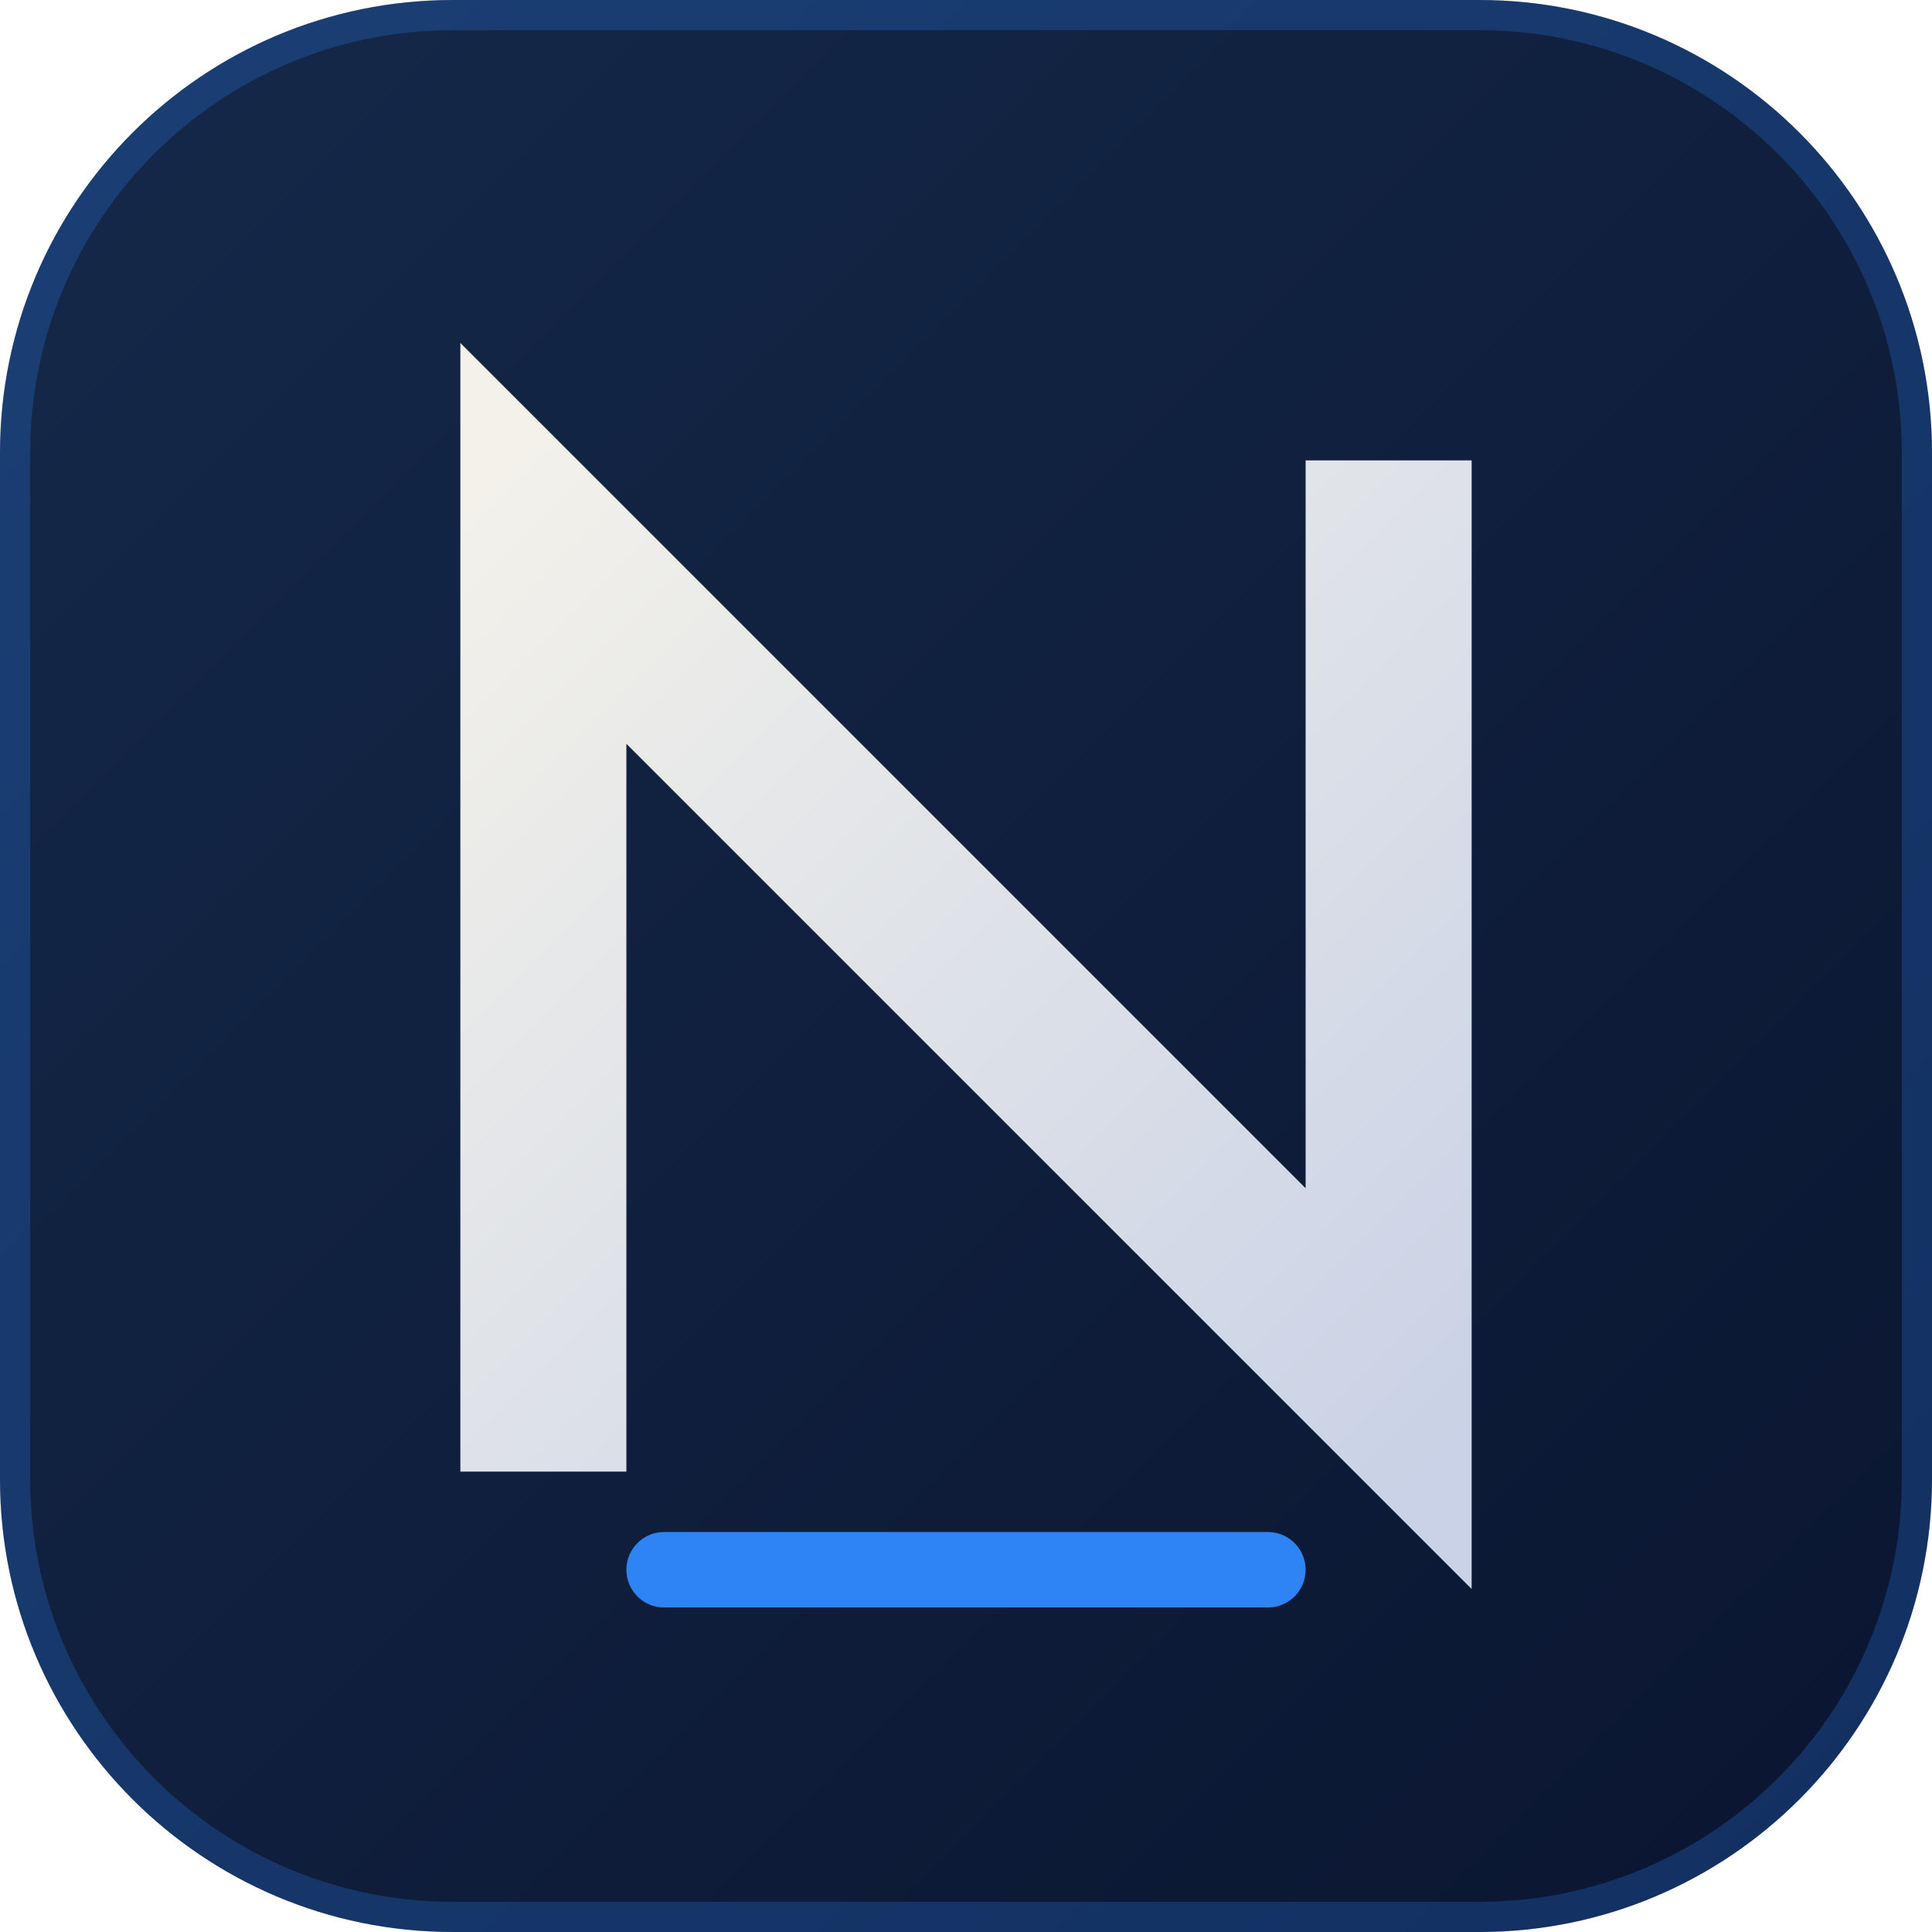
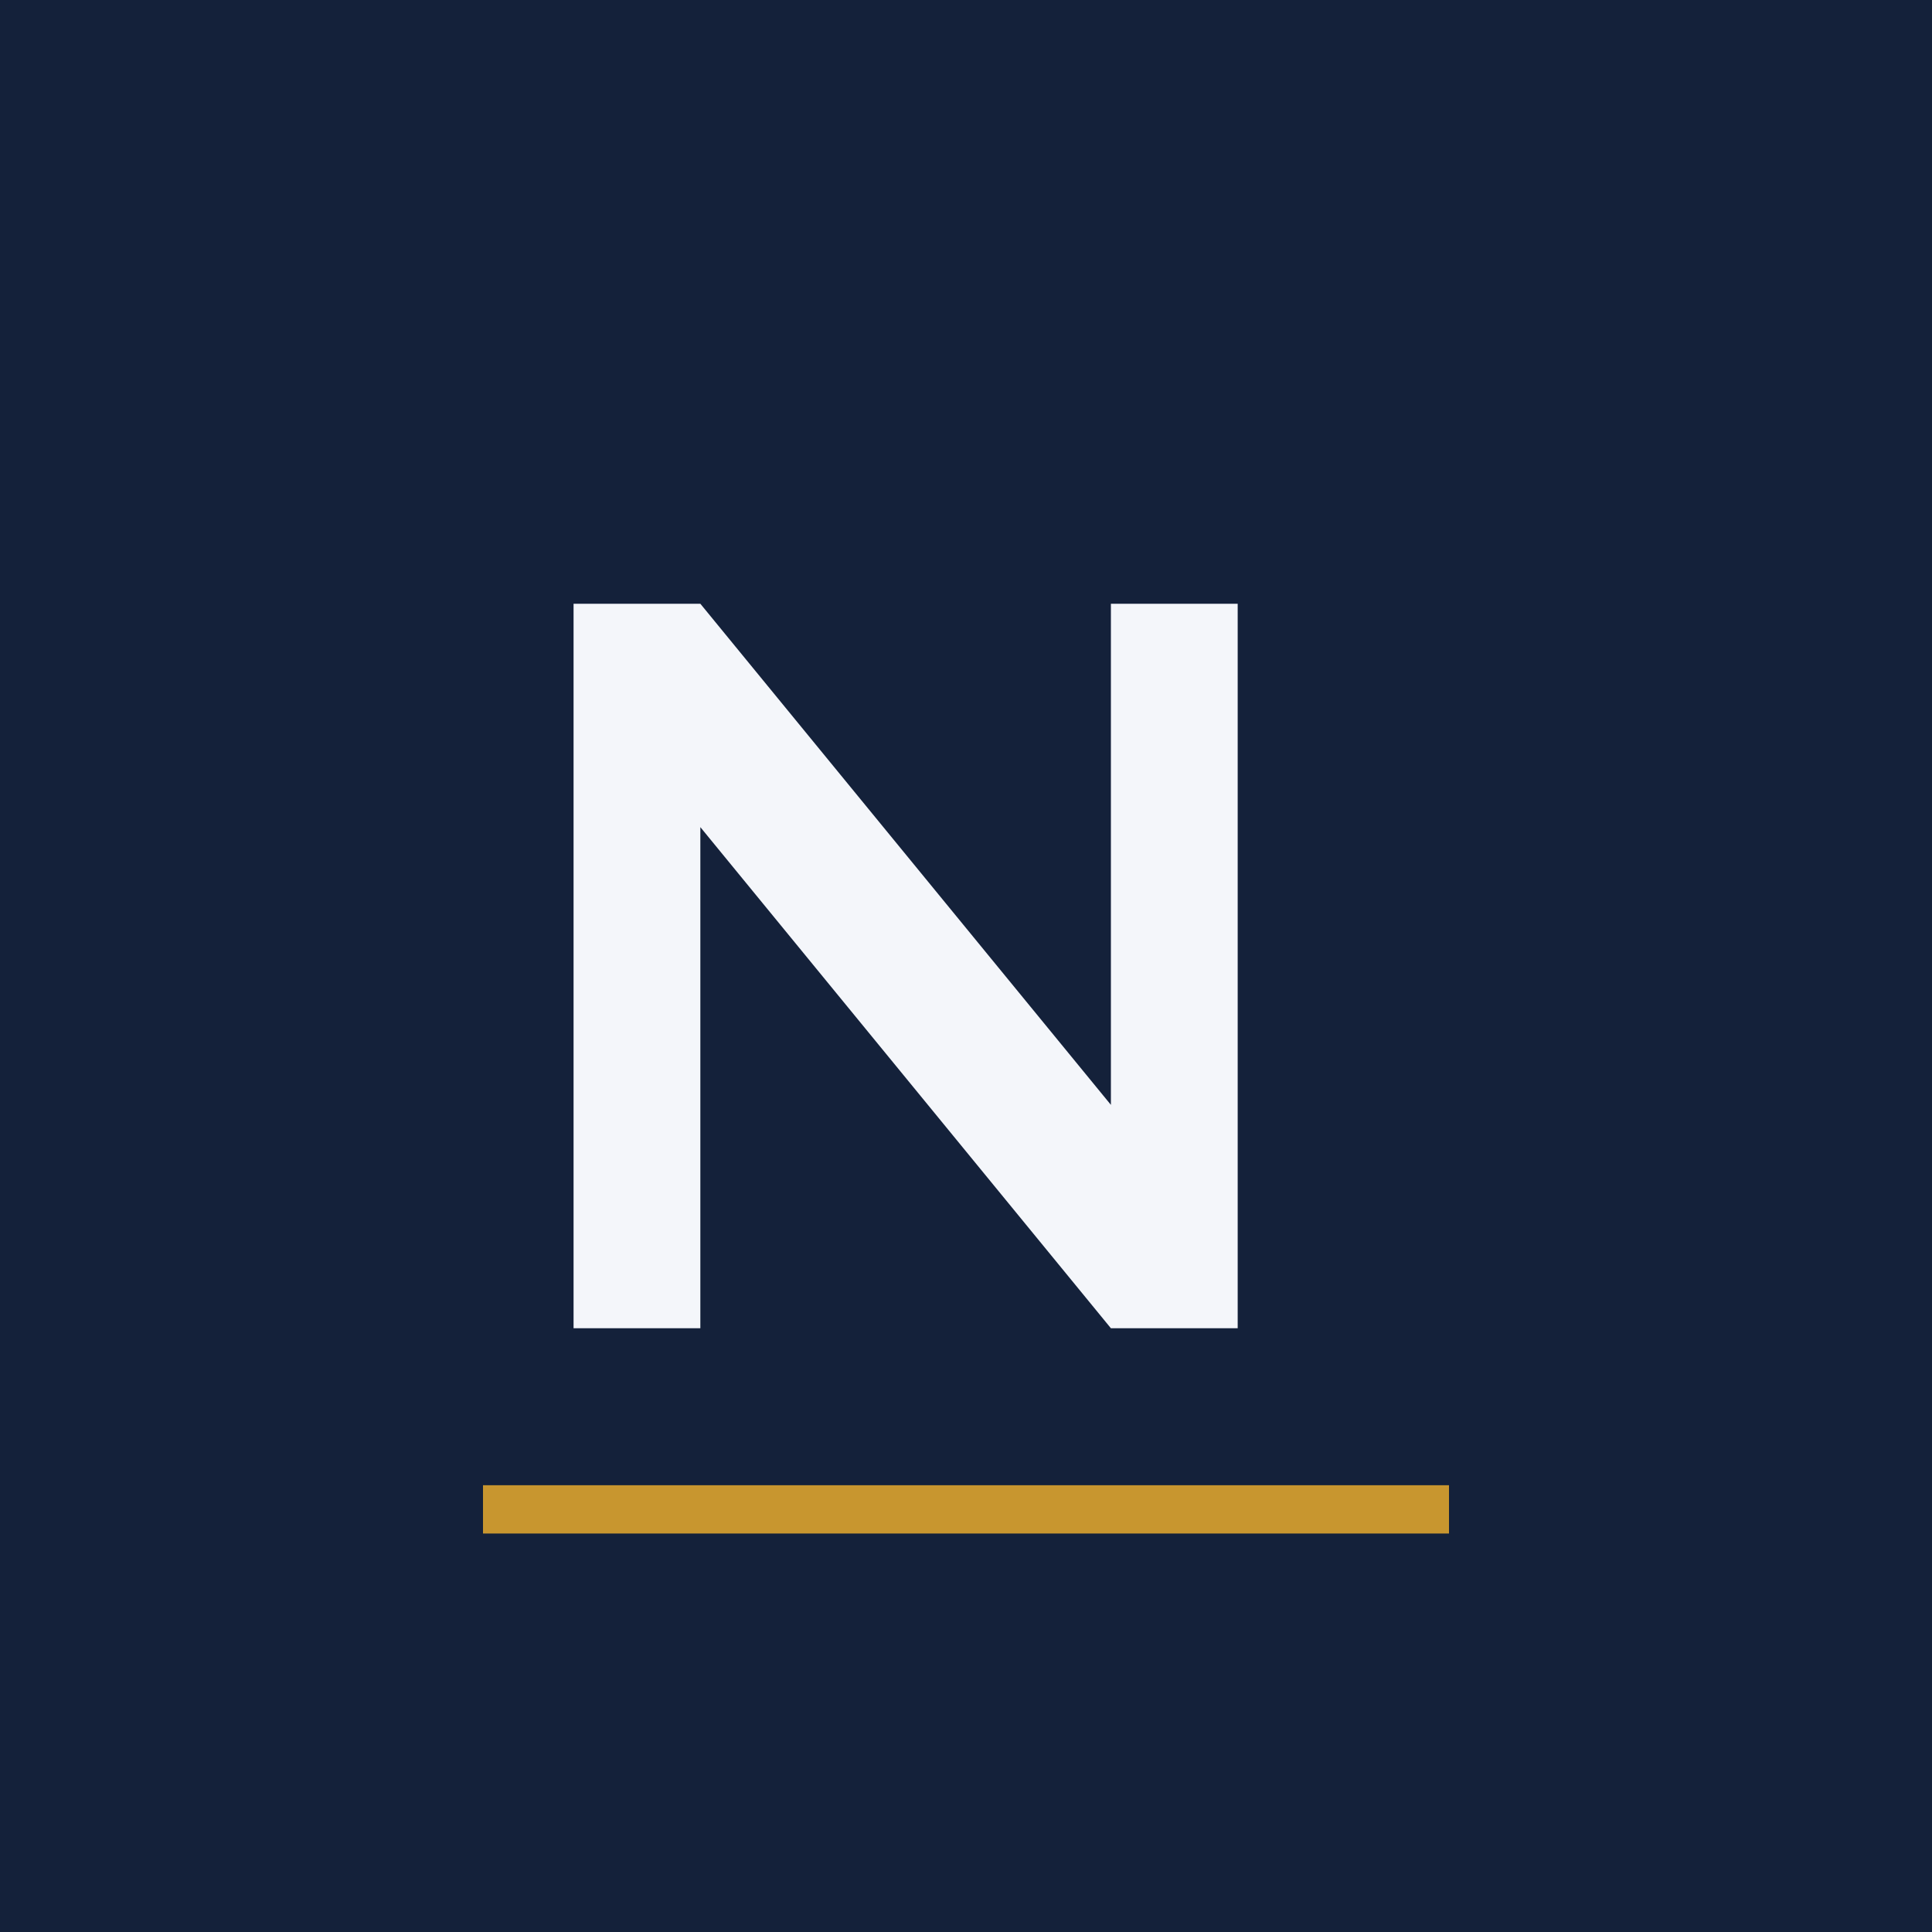
- <svg xmlns="http://www.w3.org/2000/svg" width="64" height="64" viewBox="0 0 64 64" fill="none">
-   <defs>
-     <linearGradient id="bg" x1="0" y1="0" x2="64" y2="64" gradientUnits="userSpaceOnUse">
-       <stop stop-color="#15294A" />
-       <stop offset="1" stop-color="#0A1530" />
-     </linearGradient>
-     <linearGradient id="n" x1="16" y1="16" x2="48" y2="48" gradientUnits="userSpaceOnUse">
-       <stop stop-color="#F3F1EA" />
-       <stop offset="1" stop-color="#C9D2E6" />
-     </linearGradient>
-   </defs>
-   <rect width="64" height="64" rx="15" fill="url(#bg)" />
-   <rect x="0.5" y="0.5" width="63" height="63" rx="14.5" stroke="#2E83F5" stroke-opacity="0.25" />
-   <polyline points="18,46 18,18 46,46 46,18" fill="none" stroke="url(#n)" stroke-width="5.5" stroke-linecap="square" stroke-linejoin="miter" />
-   <line x1="22" y1="52" x2="42" y2="52" stroke="#2E83F5" stroke-width="2.5" stroke-linecap="round" />
+ <svg xmlns="http://www.w3.org/2000/svg" width="64" height="64" viewBox="0 0 64 64">
+   <rect width="64" height="64" fill="#14213a" />
+   <path d="M19 44V20h4.2l13.6 16.6V20H41v24h-4.2L23.2 27.4V44z" fill="#f4f6fa" />
+   <path d="M16 50h32" stroke="#c8962f" stroke-width="1.6" />
</svg>
